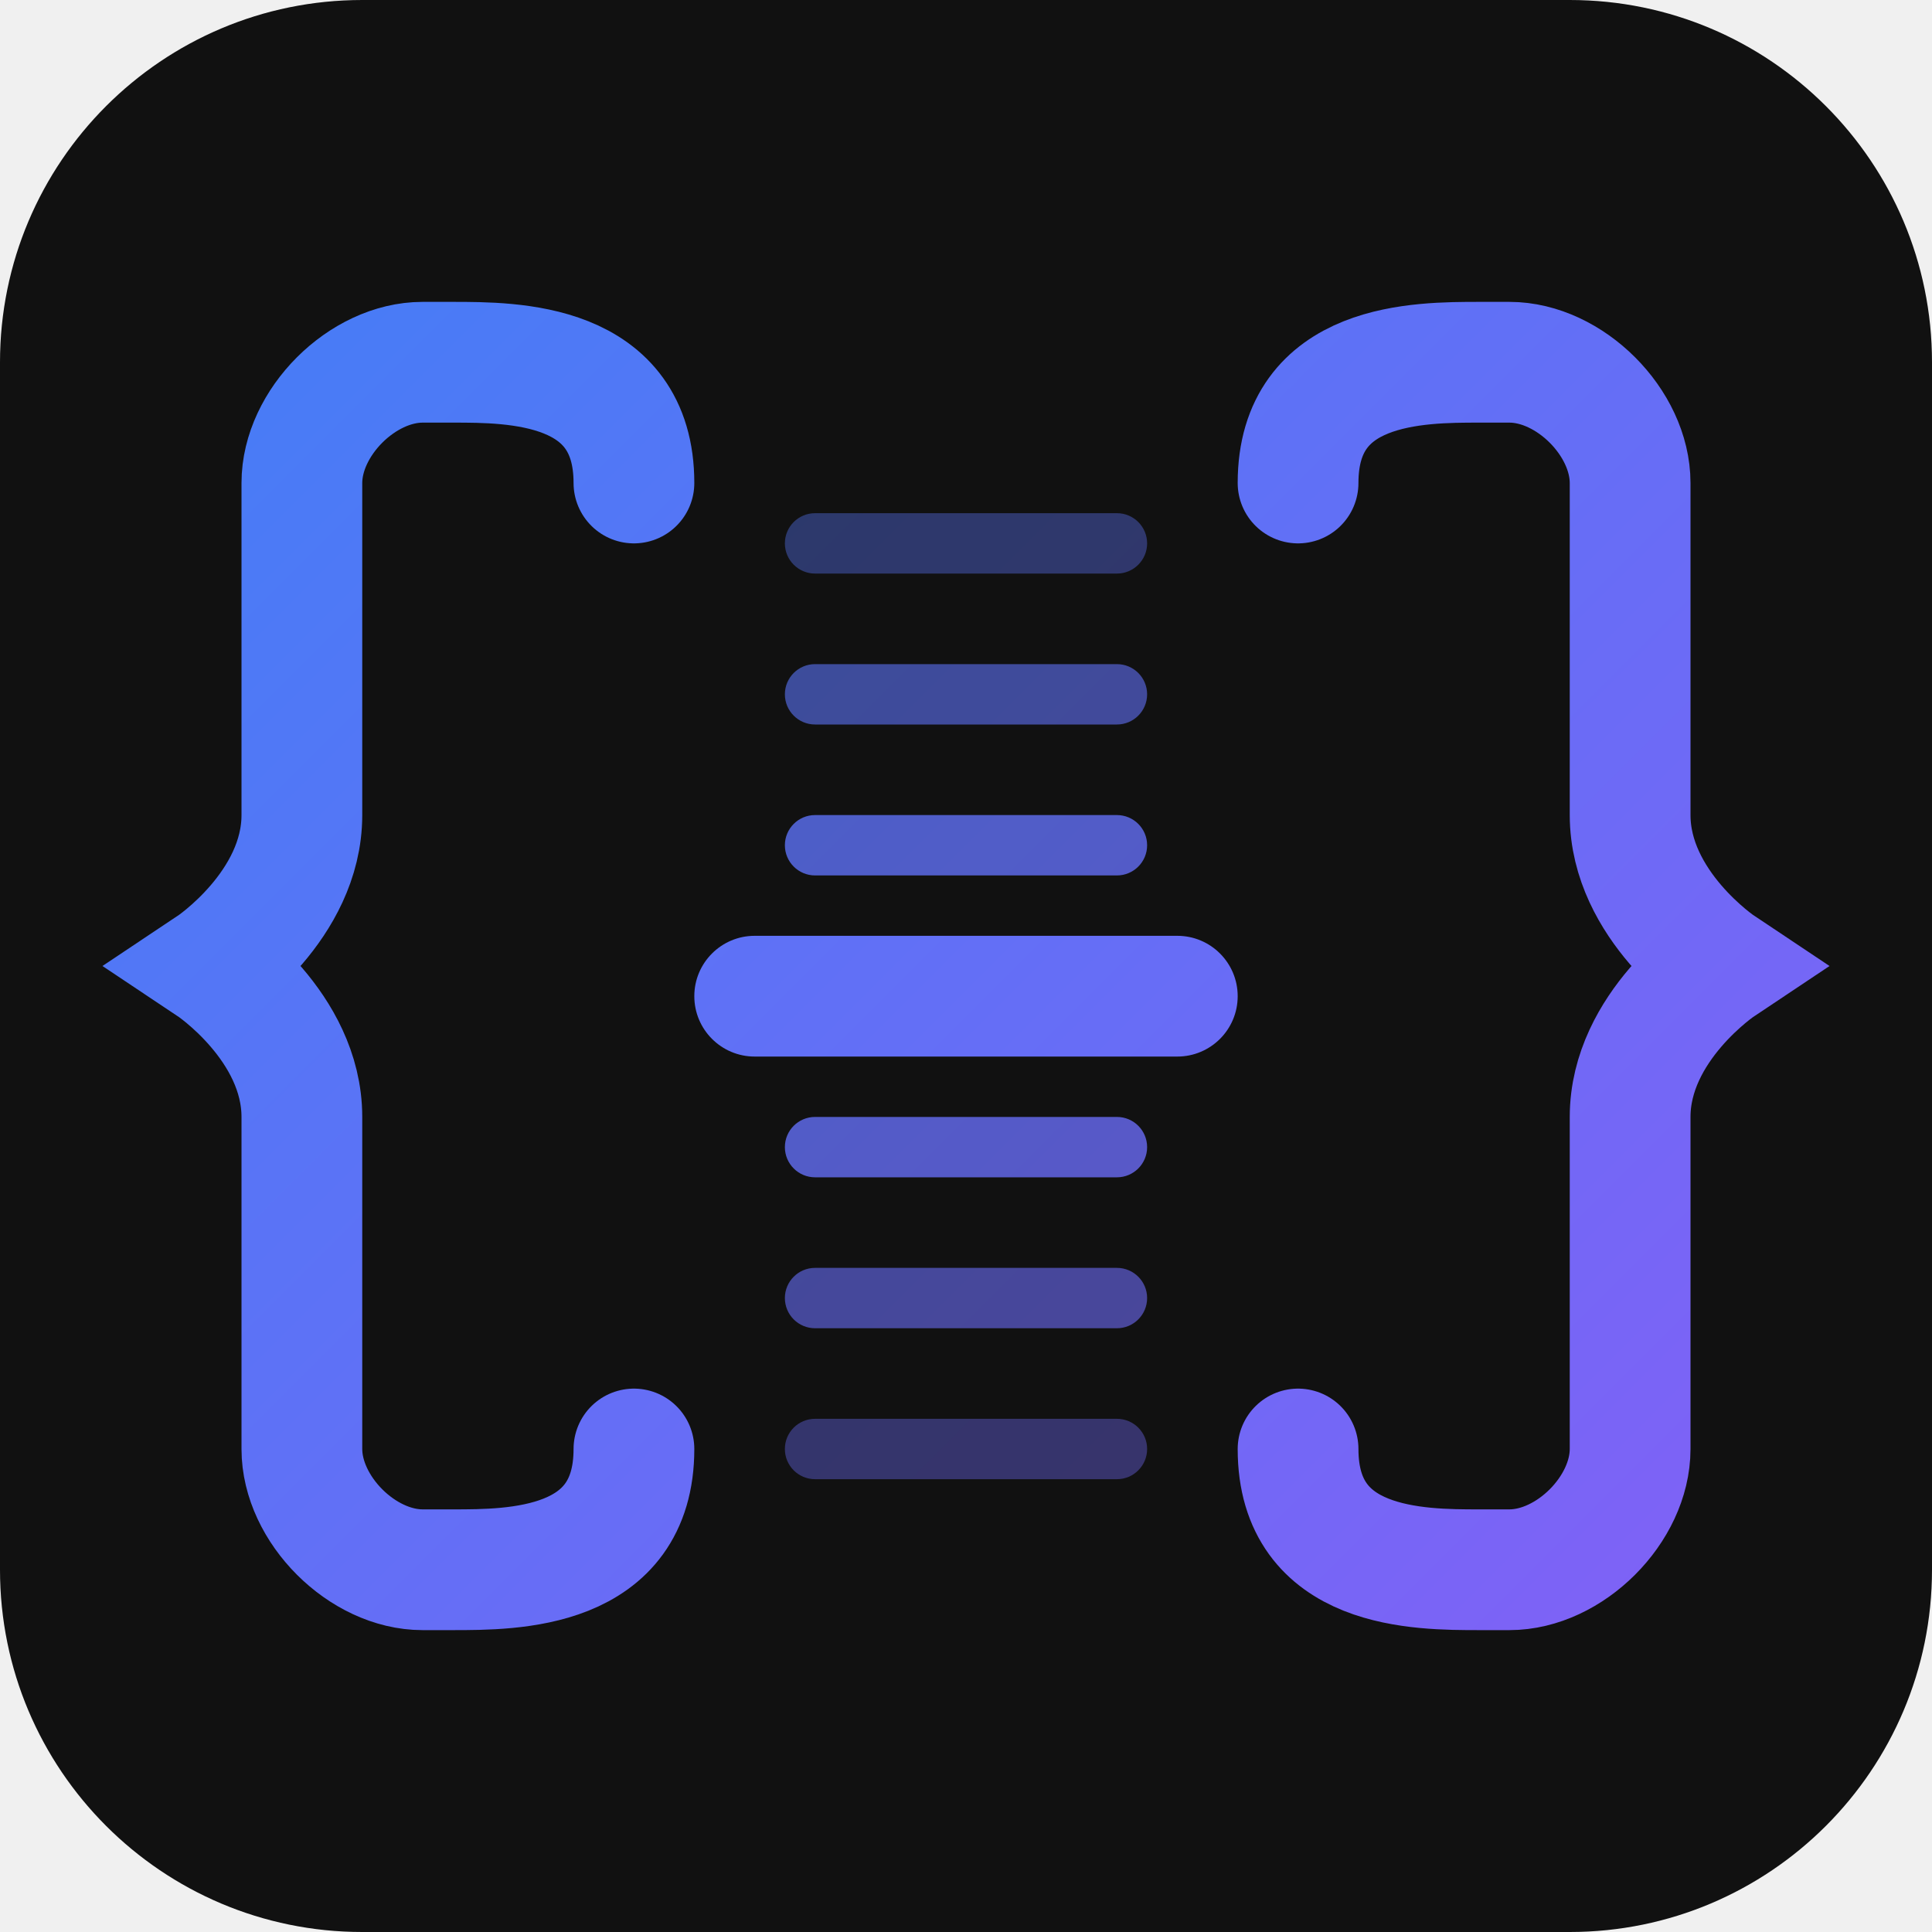
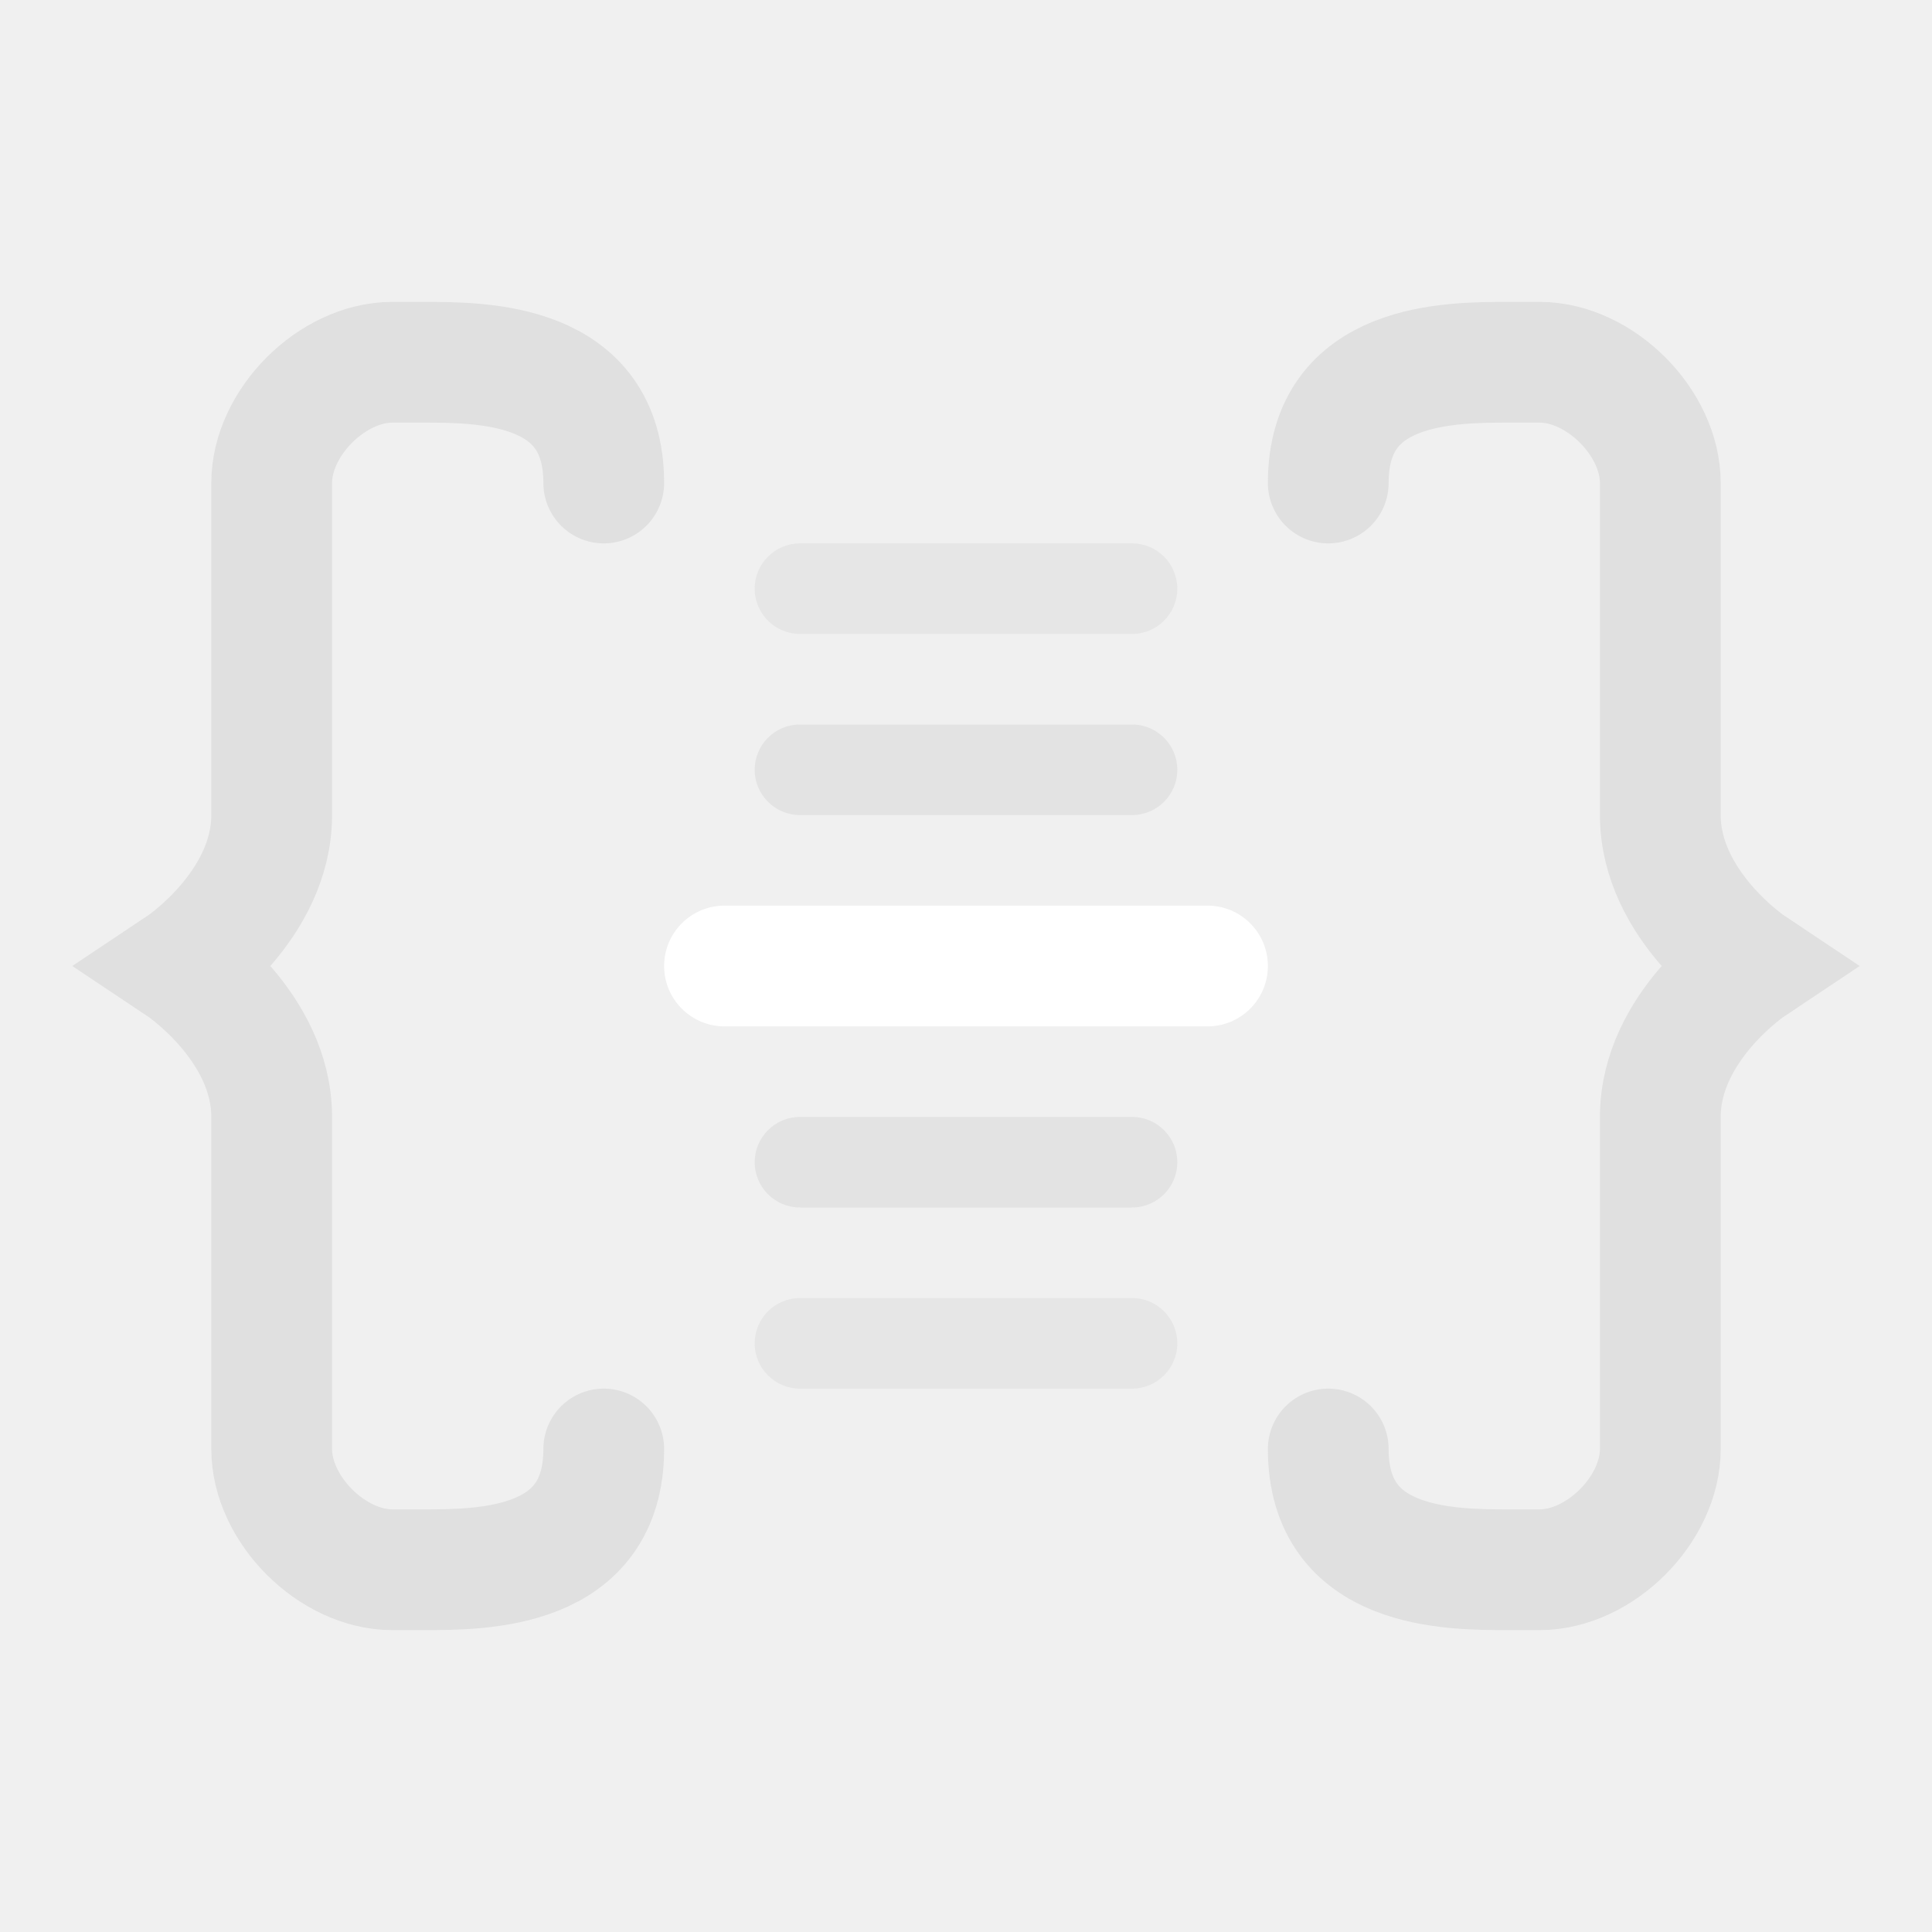
- <svg xmlns="http://www.w3.org/2000/svg" width="128" height="128" viewBox="0 0 128 128" fill="none">
-   <defs>
-     <linearGradient id="mainGradient" x1="0" y1="0" x2="128" y2="128" gradientUnits="userSpaceOnUse">
-       <stop offset="0%" stop-color="#3B82F6" />
-       <stop offset="100%" stop-color="#8B5CF6" />
-     </linearGradient>
-   </defs>
-   <rect width="128" height="128" rx="24" fill="#111111" />
-   <path d="M42 32 C 42 24, 34 24, 30 24 L 28 24 C 24 24, 20 28, 20 32 L 20 54 C 20 60, 14 64, 14 64 C 14 64, 20 68, 20 74 L 20 96 C 20 100, 24 104, 28 104 L 30 104 C 34 104, 42 104, 42 96" stroke="url(#mainGradient)" stroke-width="8" stroke-linecap="round" fill="none" />
-   <path d="M86 32 C 86 24, 94 24, 98 24 L 100 24 C 104 24, 108 28, 108 32 L 108 54 C 108 60, 114 64, 114 64 C 114 64, 108 68, 108 74 L 108 96 C 108 100, 104 104, 100 104 L 98 104 C 94 104, 86 104, 86 96" stroke="url(#mainGradient)" stroke-width="8" stroke-linecap="round" fill="none" />
-   <rect x="52" y="34" width="24" height="4" rx="2" fill="url(#mainGradient)" opacity="0.4" />
-   <rect x="52" y="44" width="24" height="4" rx="2" fill="url(#mainGradient)" opacity="0.6" />
-   <rect x="52" y="54" width="24" height="4" rx="2" fill="url(#mainGradient)" opacity="0.8" />
-   <rect x="46" y="62" width="36" height="8" rx="4" fill="url(#mainGradient)" />
-   <rect x="52" y="74" width="24" height="4" rx="2" fill="url(#mainGradient)" opacity="0.8" />
-   <rect x="52" y="84" width="24" height="4" rx="2" fill="url(#mainGradient)" opacity="0.6" />
-   <rect x="52" y="94" width="24" height="4" rx="2" fill="url(#mainGradient)" opacity="0.4" />
+ <svg xmlns="http://www.w3.org/2000/svg" viewBox="0 0 128 128" fill="none">
+   <path d="M40 32C40 24 32 24 28 24H26C22 24 18 28 18 32V54C18 60 12 64 12 64C12 64 18 68 18 74V96C18 100 22 104 26 104H28C32 104 40 104 40 96" stroke="#E0E0E0" stroke-width="8" stroke-linecap="round" />
+   <path d="M88 32C88 24 96 24 100 24H102C106 24 110 28 110 32V54C110 60 116 64 116 64C116 64 110 68 110 74V96C110 100 106 104 102 104H100C96 104 88 104 88 96" stroke="#E0E0E0" stroke-width="8" stroke-linecap="round" />
+   <rect x="50" y="36" width="28" height="6" rx="3" fill="#E0E0E0" fill-opacity="0.6" />
+   <rect x="50" y="48" width="28" height="6" rx="3" fill="#E0E0E0" fill-opacity="0.8" />
+   <rect x="44" y="60" width="40" height="8" rx="4" fill="#FFFFFF" />
+   <rect x="50" y="74" width="28" height="6" rx="3" fill="#E0E0E0" fill-opacity="0.8" />
+   <rect x="50" y="86" width="28" height="6" rx="3" fill="#E0E0E0" fill-opacity="0.6" />
</svg>
